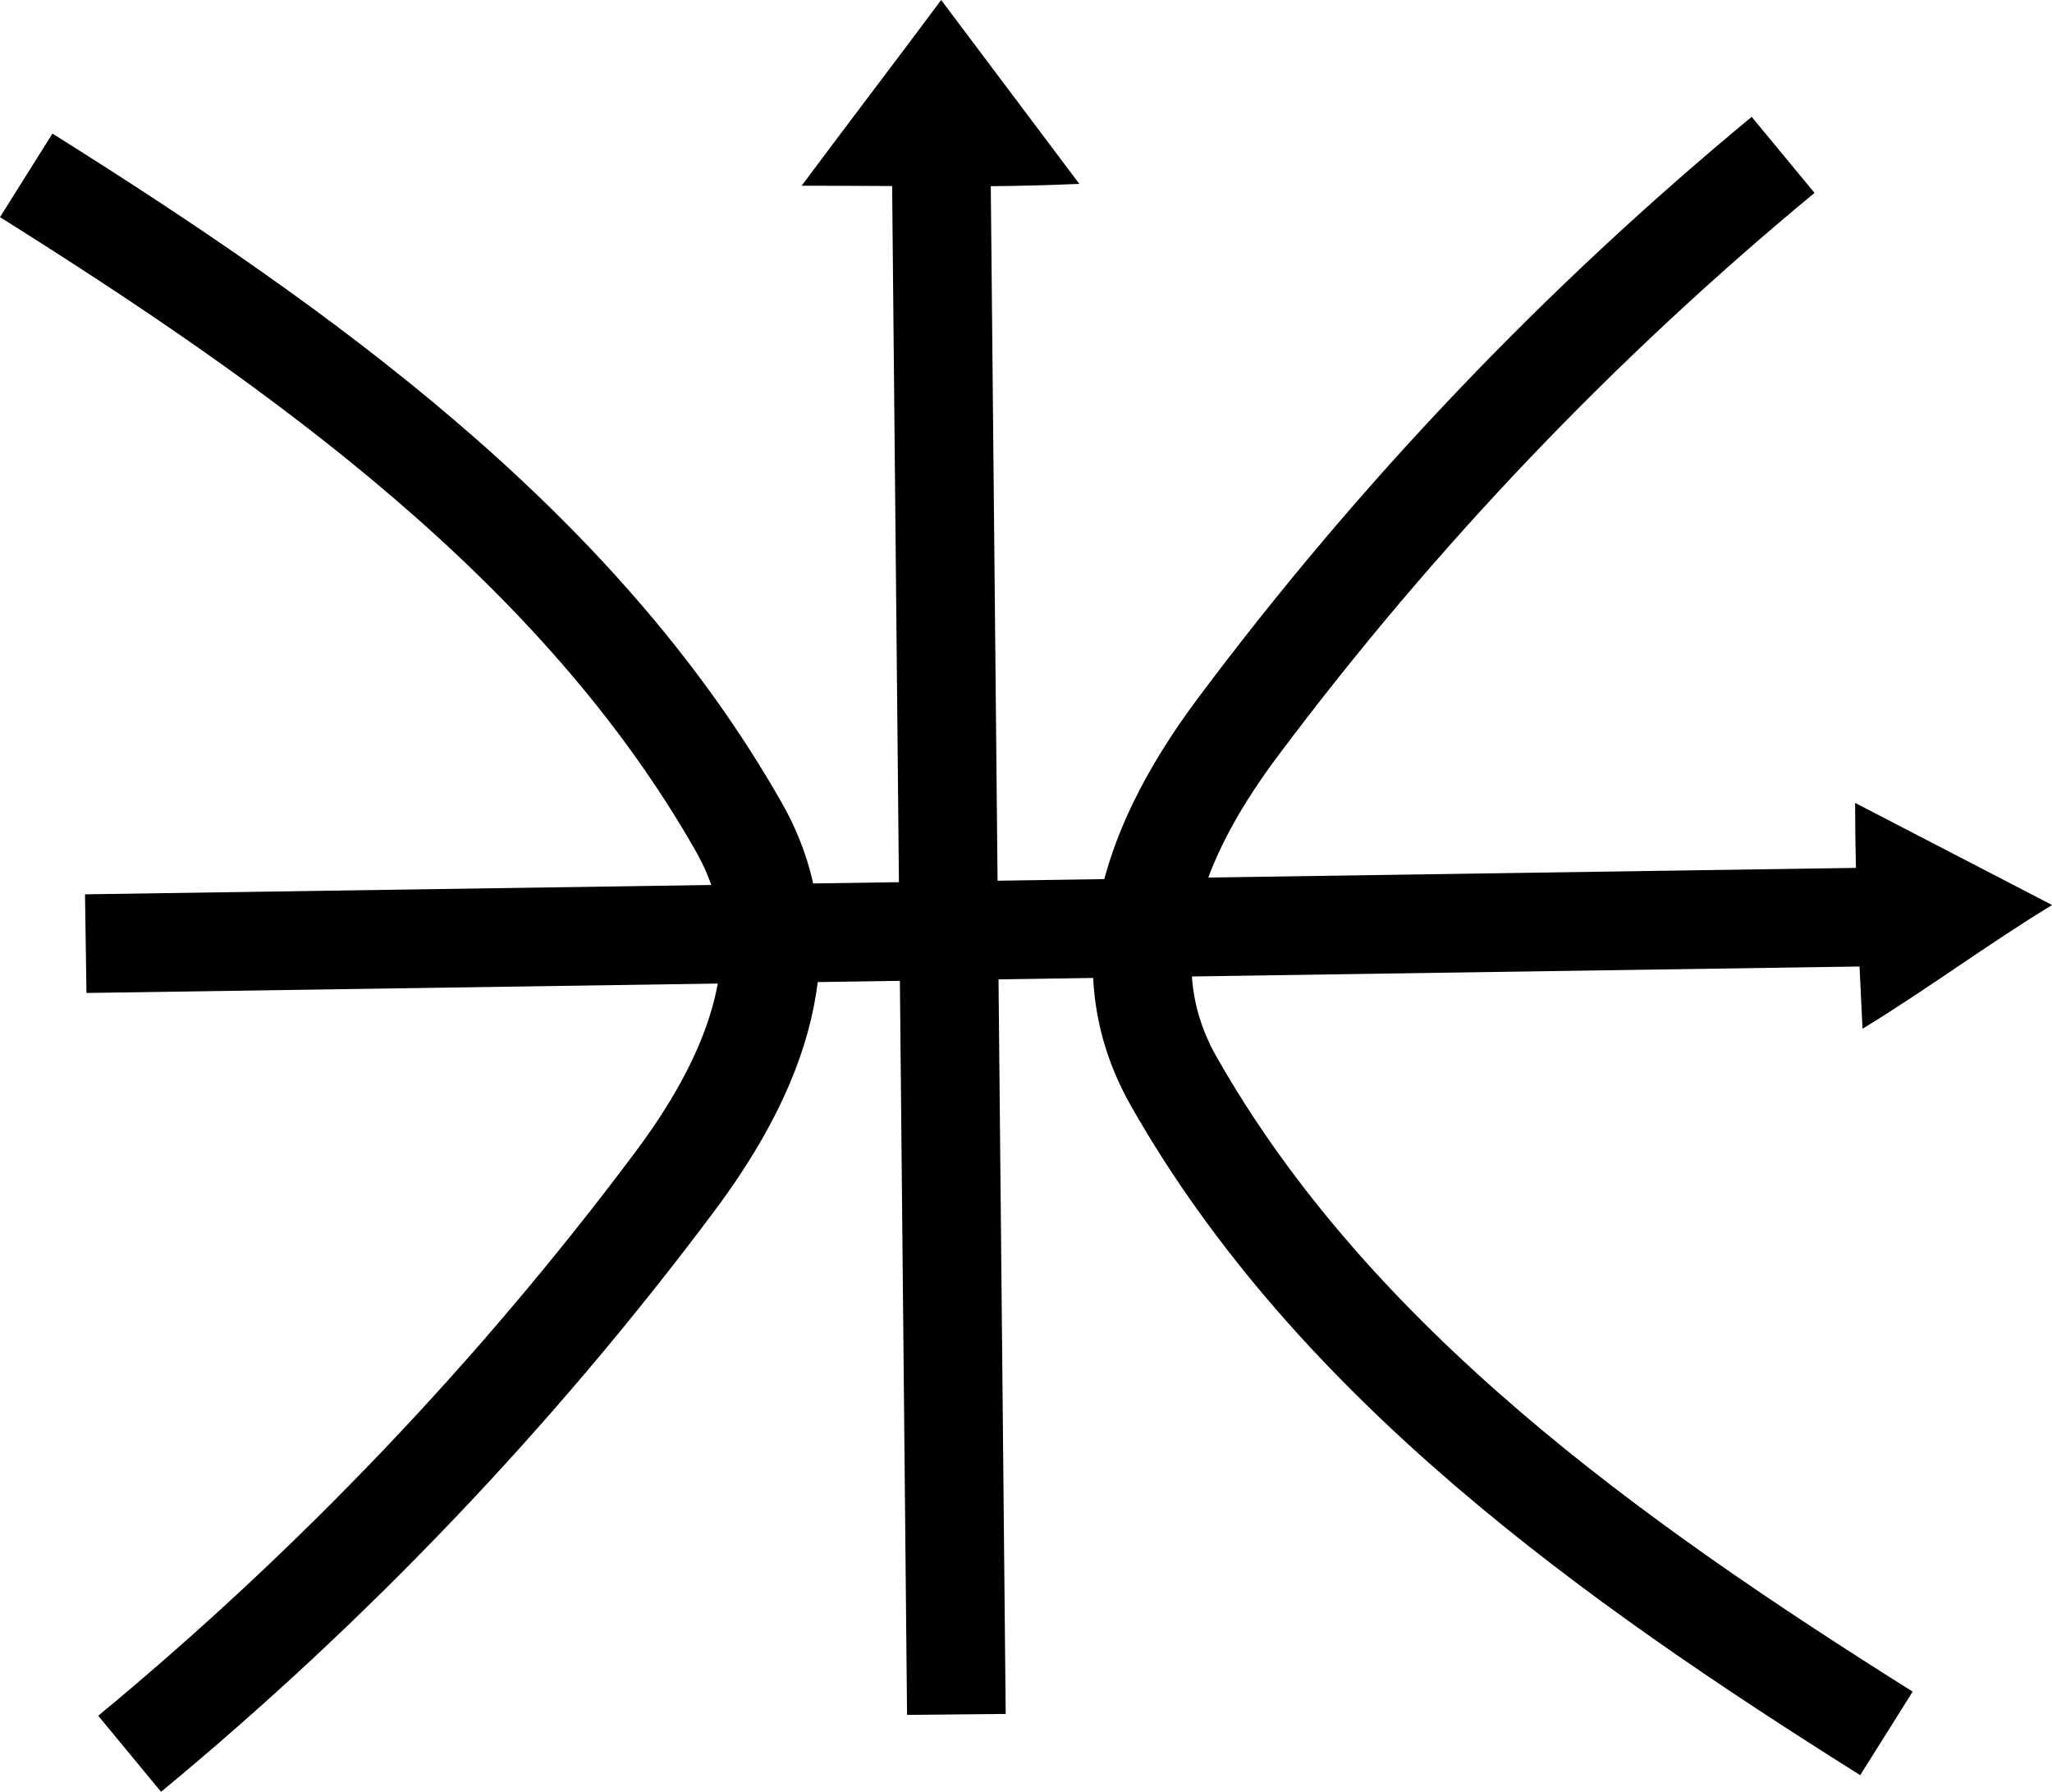
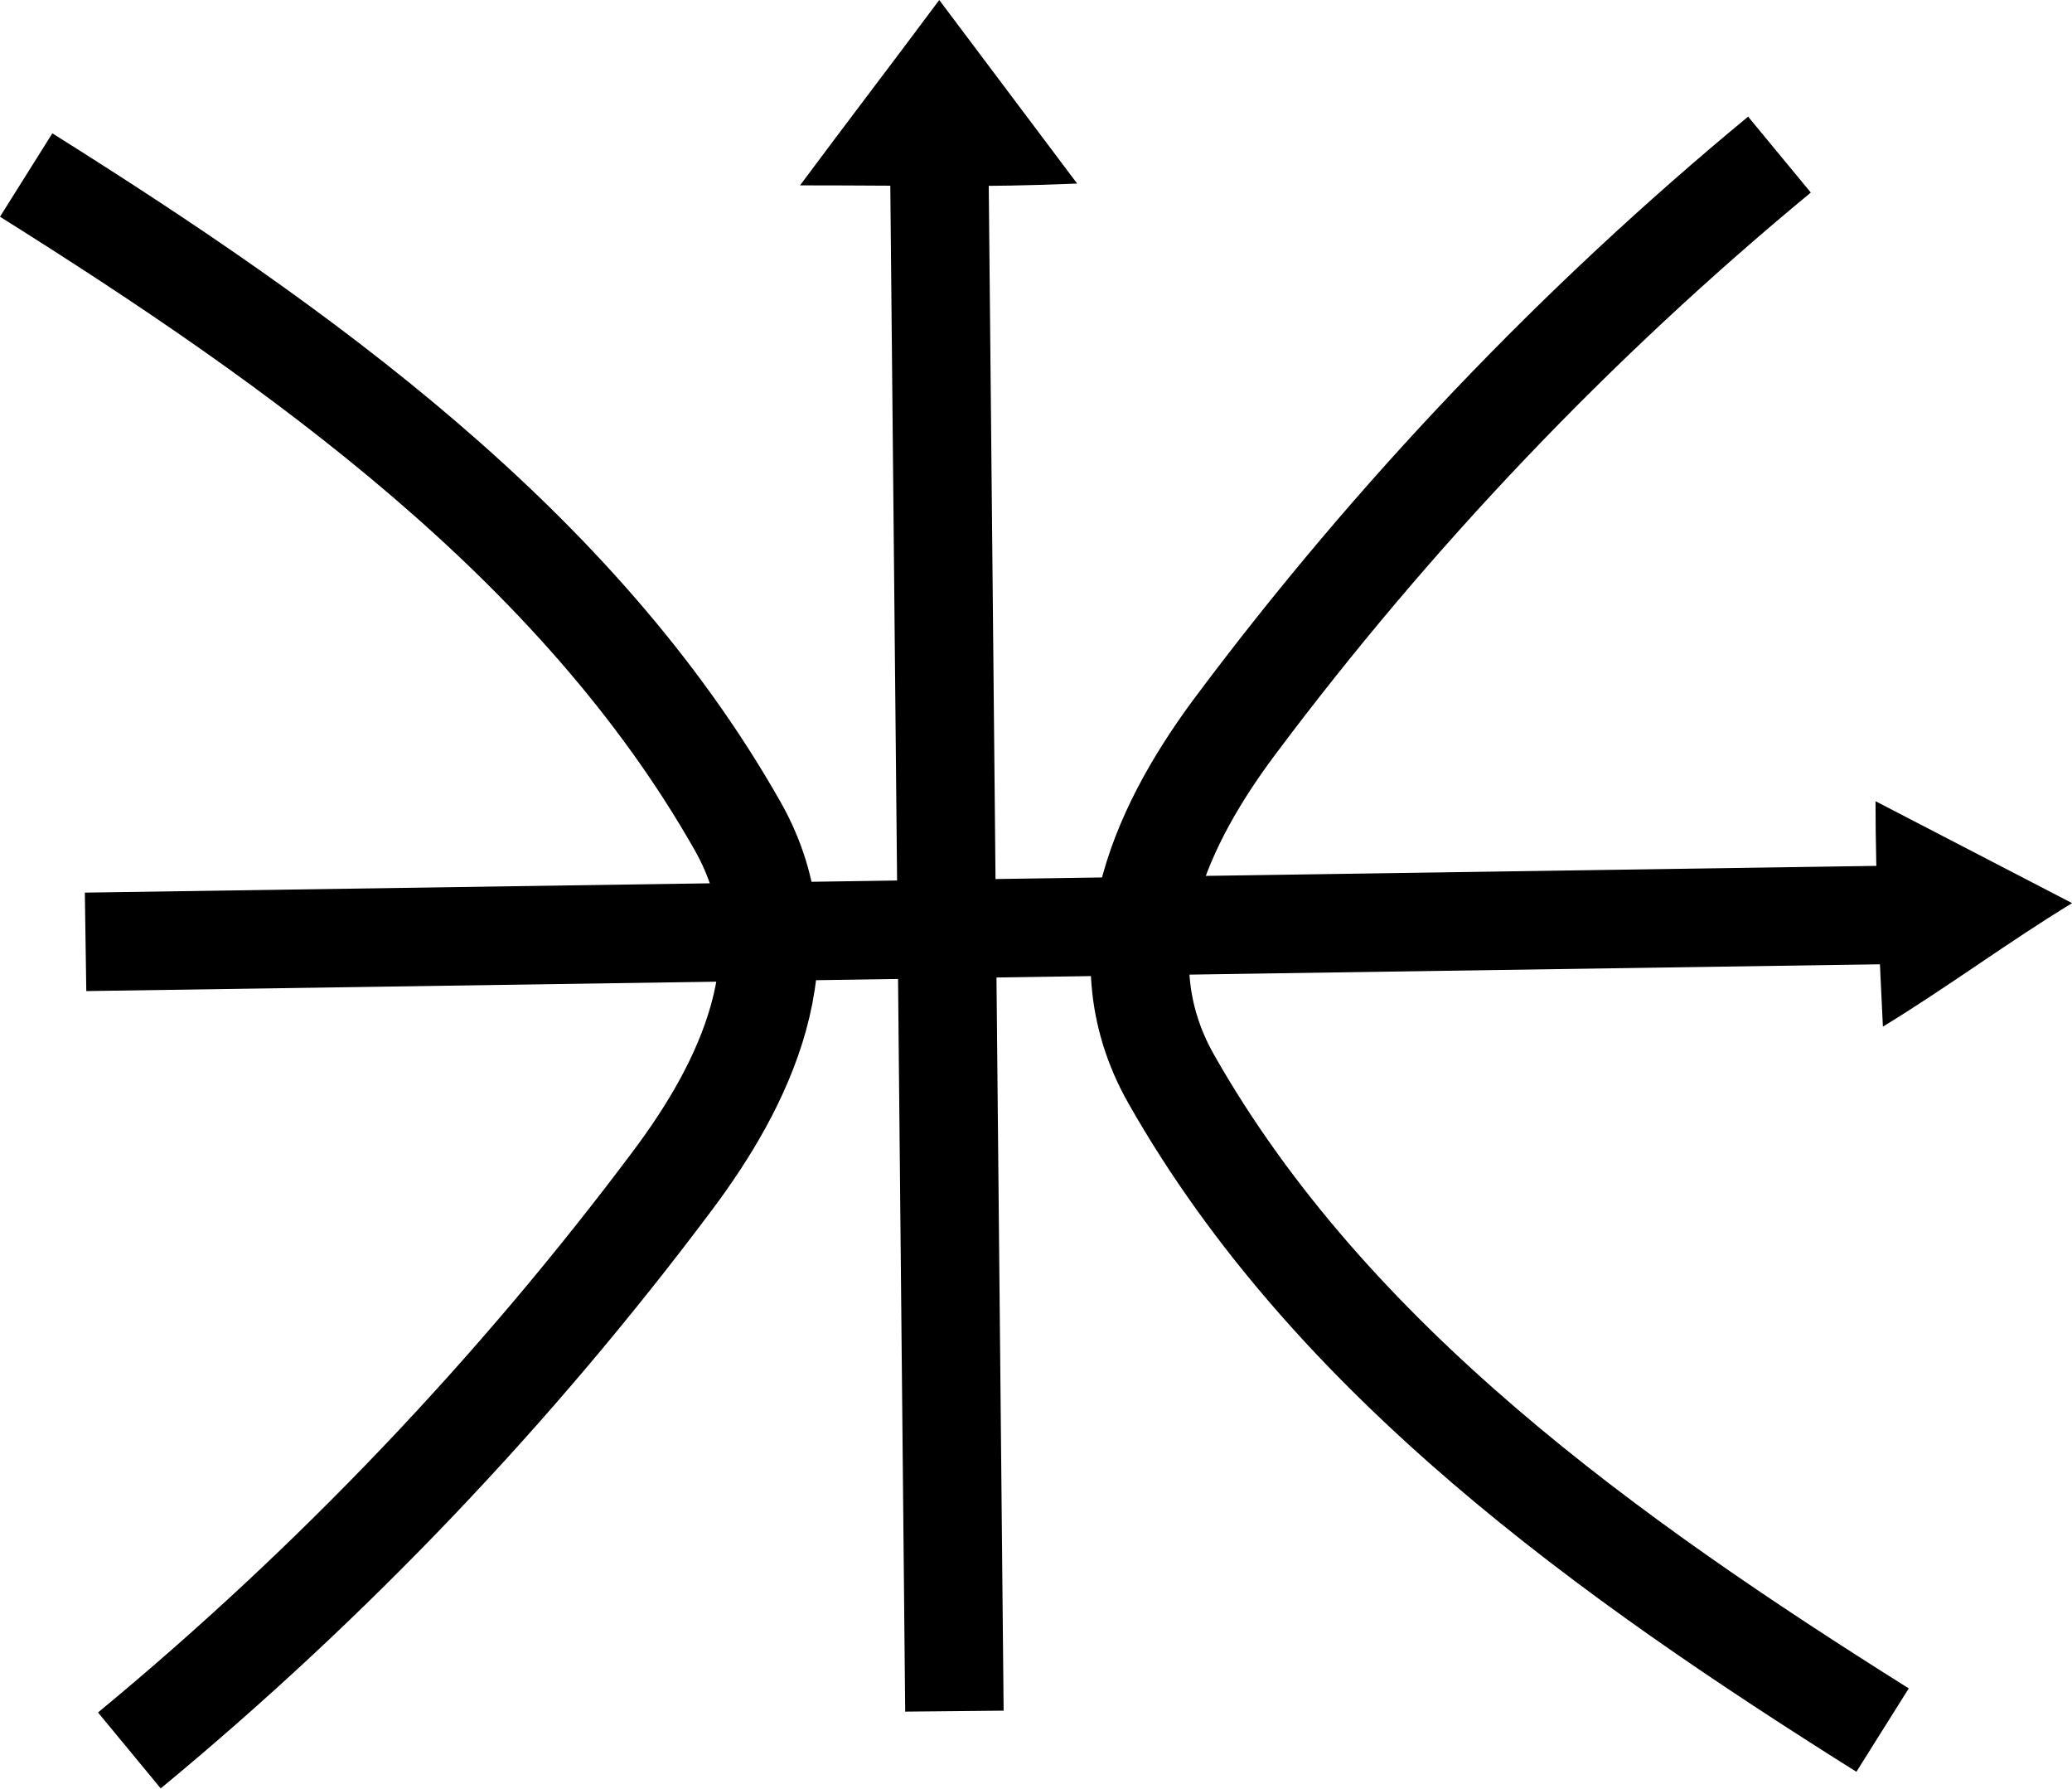
- <svg xmlns="http://www.w3.org/2000/svg" id="_レイヤー_2" data-name="レイヤー 2" viewBox="0 0 249.62 217.95">
+ <svg xmlns="http://www.w3.org/2000/svg" id="_レイヤー_2" data-name="レイヤー 2" viewBox="0 0 252.57 217.95">
  <defs>
    <style>
      .cls-1 {
        fill: none;
      }

      .cls-1, .cls-2 {
        stroke: #000;
        stroke-miterlimit: 10;
        stroke-width: 12px;
      }

      .cls-3 {
        stroke-width: 0px;
      }
    </style>
  </defs>
  <g id="_レイヤー_1-2" data-name="レイヤー 1">
    <path class="cls-2" d="m10.43,114.78c75.85-1.13,151.7-2.27,227.55-3.4" />
    <path class="cls-2" d="m114.4,9.79l1.94,198.74" />
-     <path class="cls-3" d="m225.67,97.66c0,9.89.53,19.65.9,27.47,7.77-4.73,15.29-10.32,23.06-15.05" />
+     <path class="cls-3" d="m228.62,97.64c0,9.89.53,19.65.9,27.47,7.77-4.73,15.29-10.32,23.06-15.05" />
    <path class="cls-3" d="m114.49,0c-5.41,7.28-11.56,15.31-16.97,22.59,15.7,0,21.93.28,33.78-.22" />
    <text />
    <path class="cls-1" d="m216.91,18.84c-24.74,20.44-47.04,43.83-66.27,69.53-8.39,11.21-16.83,27.35-7.86,43.15,19.44,34.25,53.35,58.37,86.7,79.32" />
    <path class="cls-1" d="m15.77,213.32c24.74-20.44,47.04-43.83,66.27-69.53,8.39-11.21,16.83-27.35,7.86-43.15C70.46,66.39,36.54,42.27,3.19,21.33" />
  </g>
</svg>
